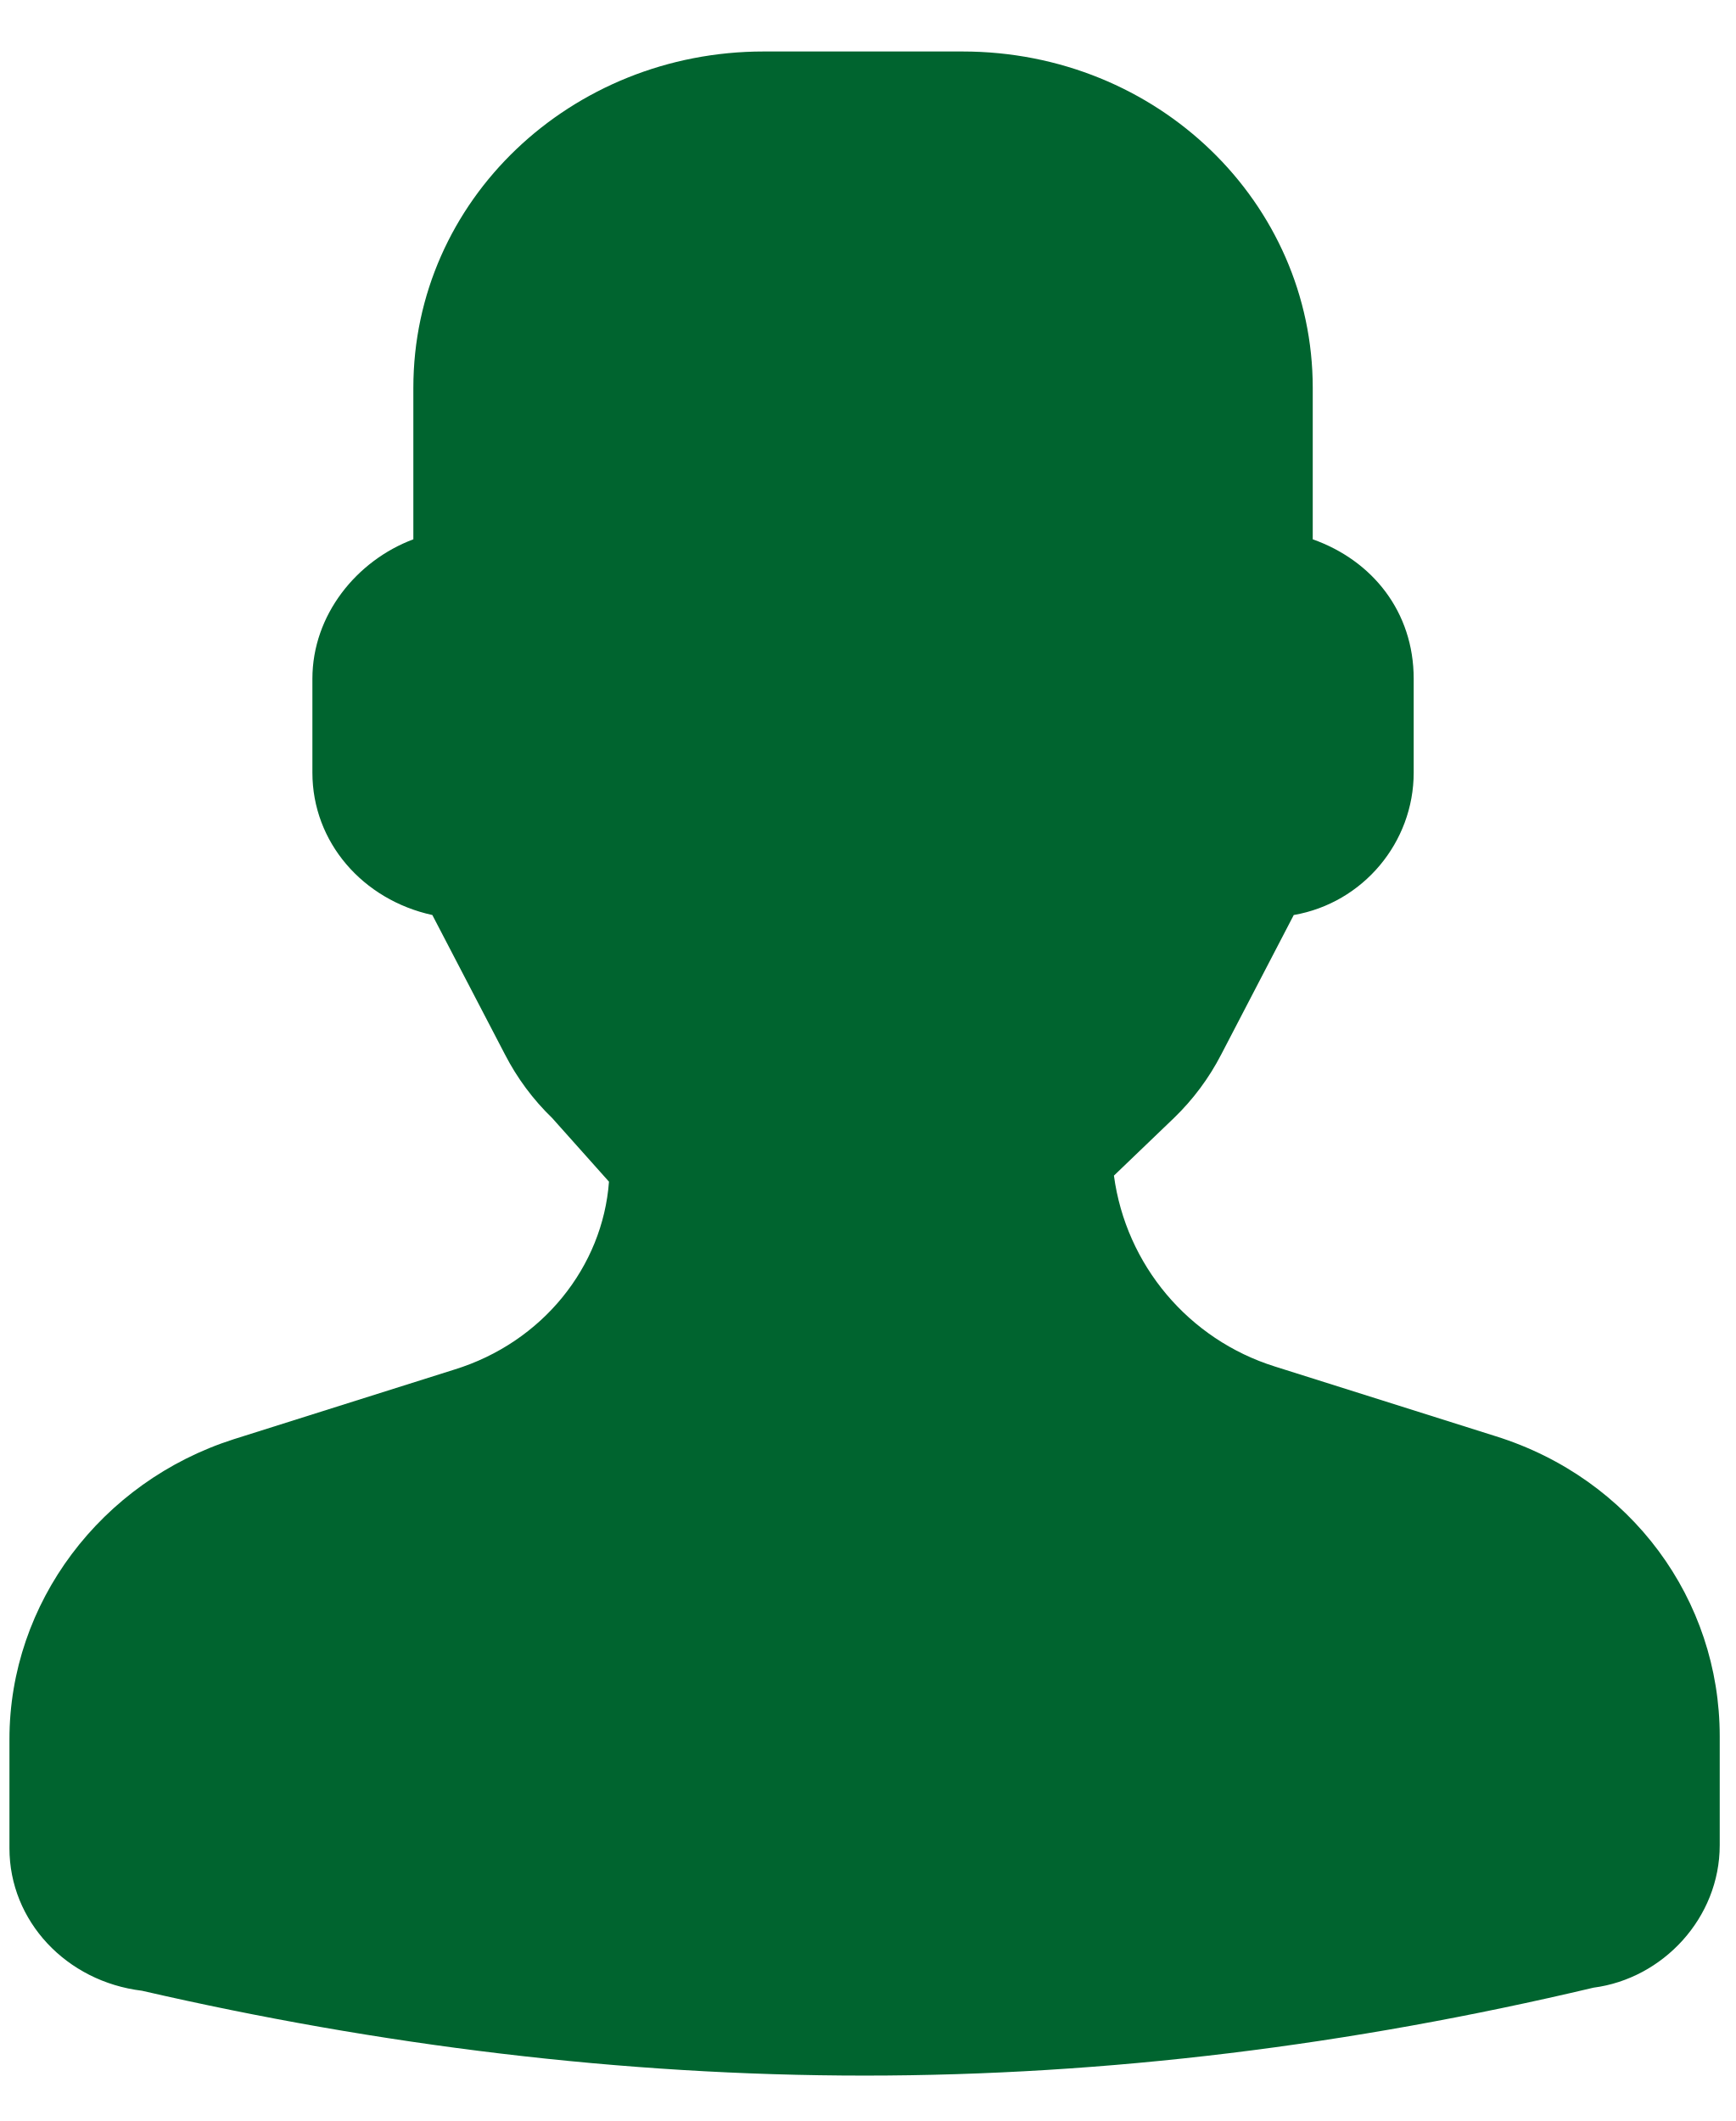
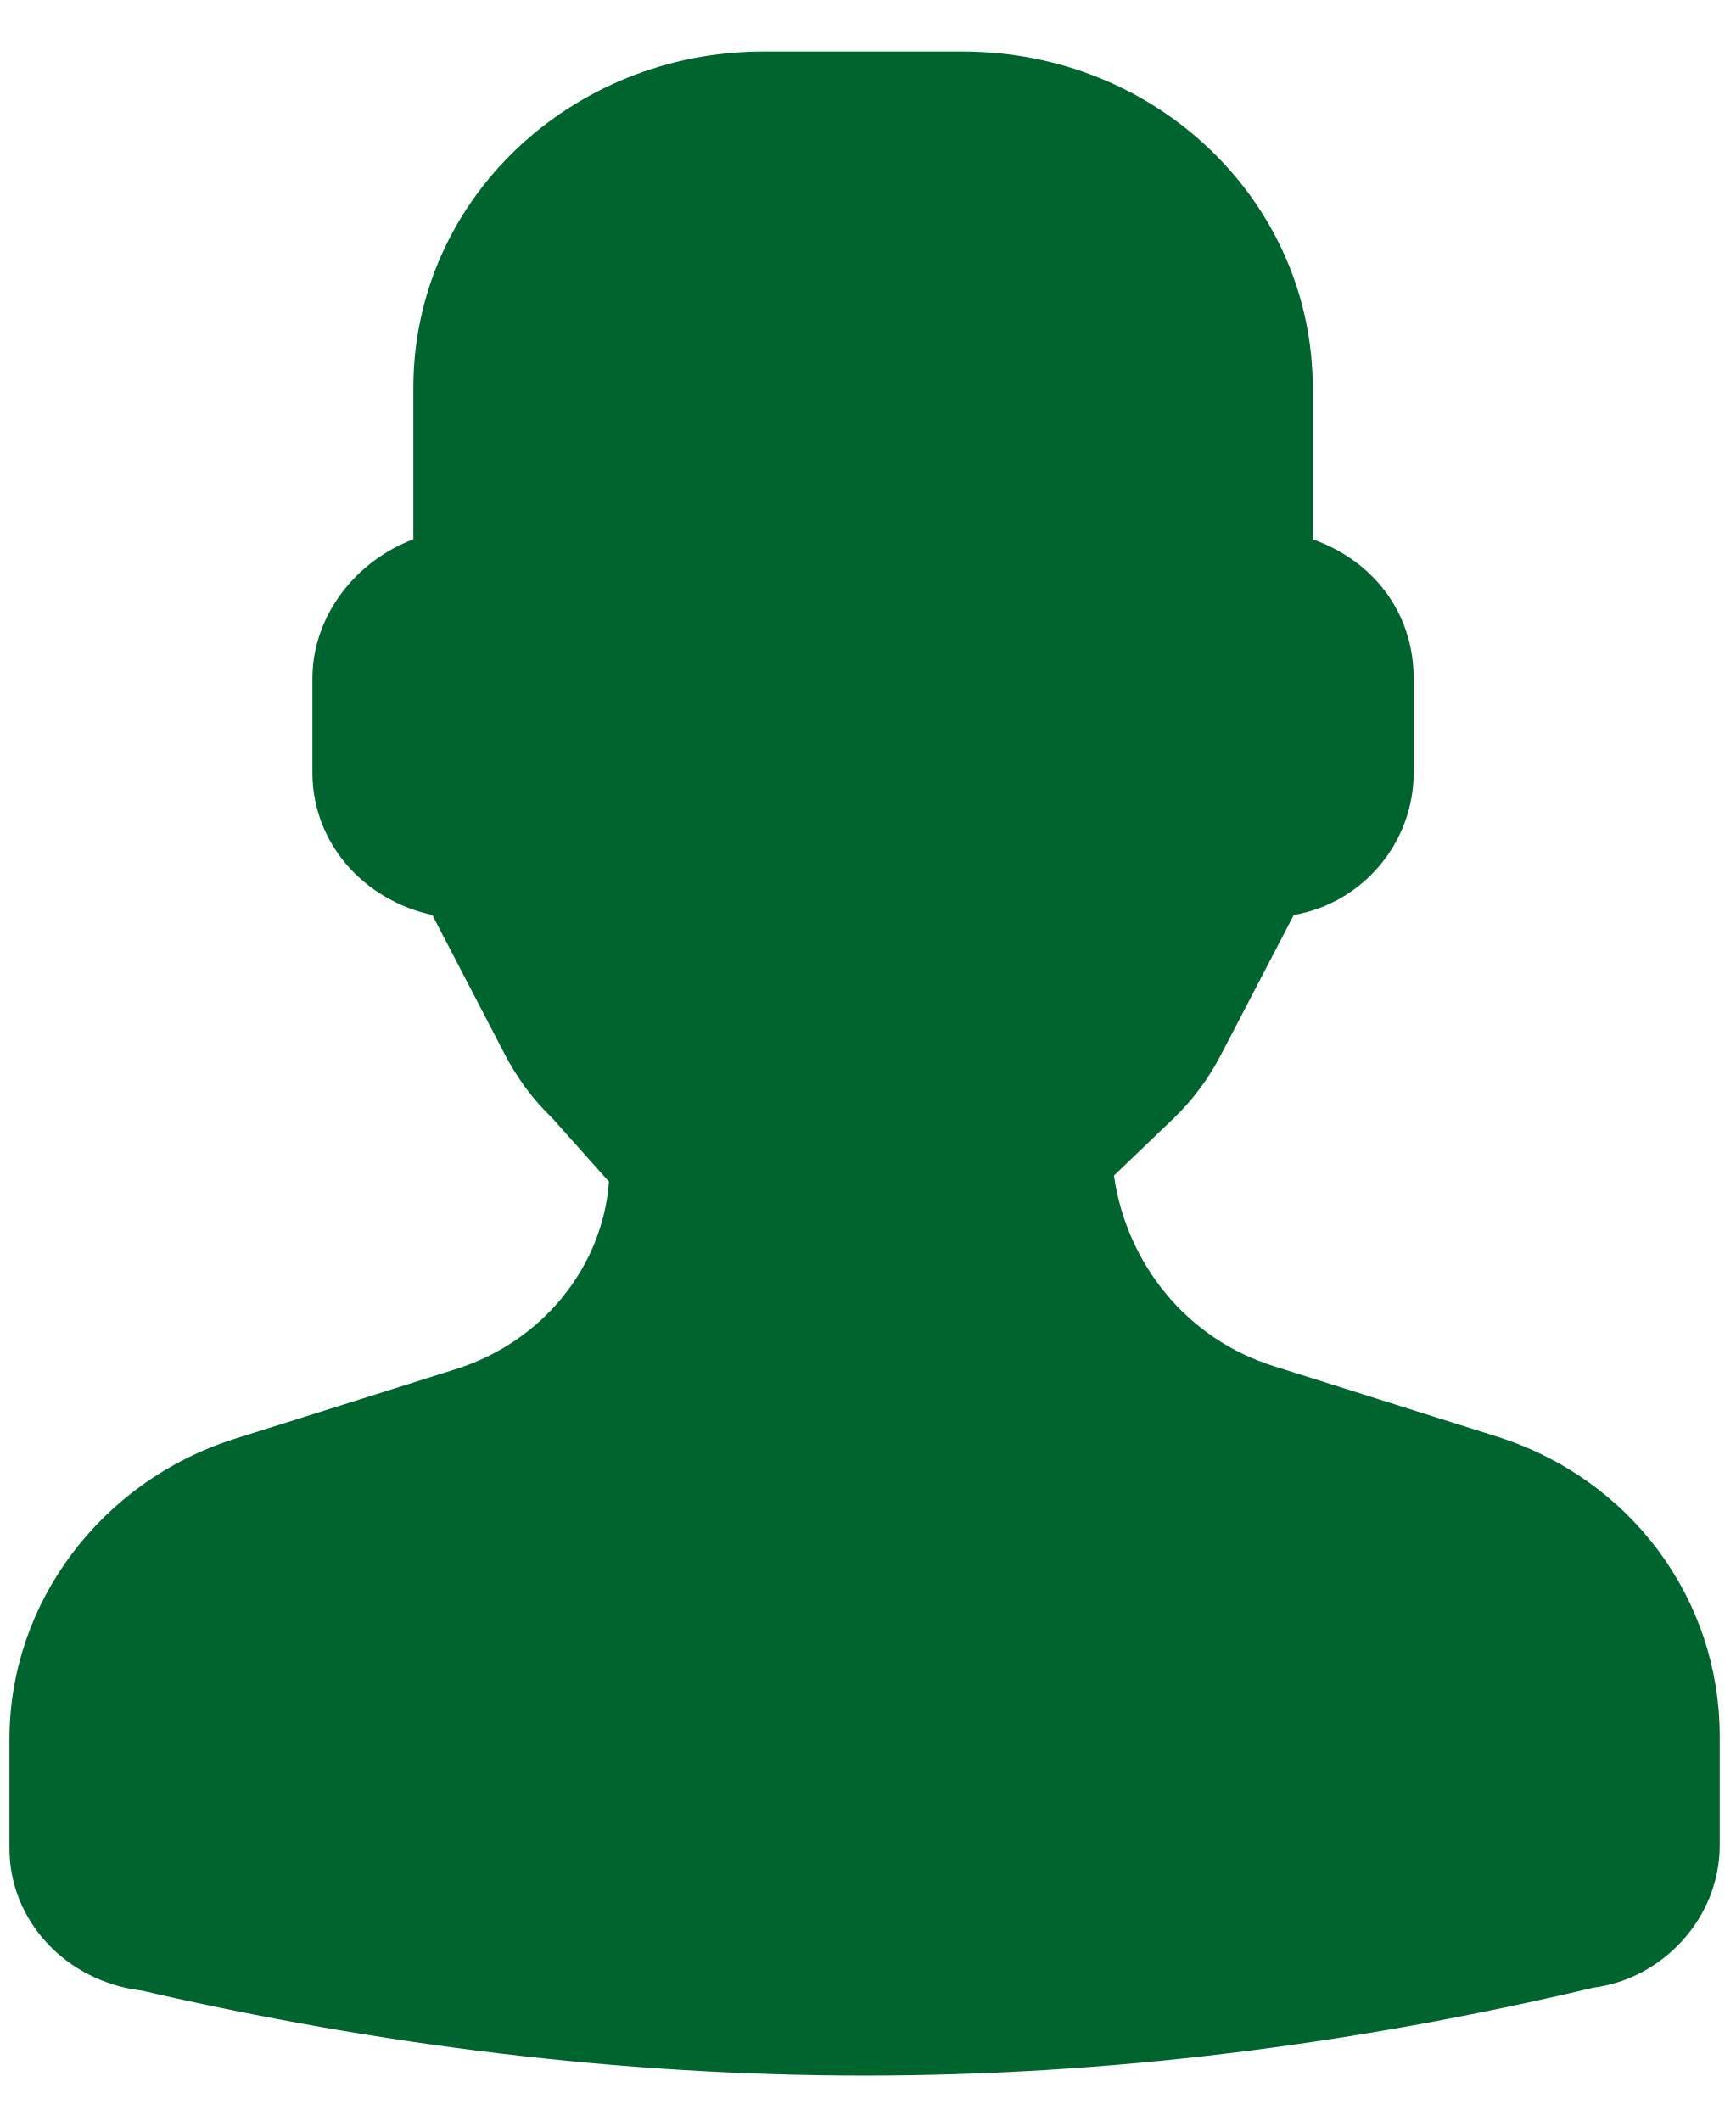
<svg xmlns="http://www.w3.org/2000/svg" width="18" height="22" viewBox="0 0 18 22" fill="none">
-   <path d="M13.222 14.174l2.29.723c1.408.44 2.324 1.697 2.324 3.112v1.13c0 .755-.589 1.384-1.309 1.478-2.52.597-5.04.912-7.56.912-2.52 0-5.04-.315-7.494-.88-.786-.095-1.375-.723-1.375-1.478V18.04c0-1.414.95-2.671 2.324-3.111l2.29-.723c.917-.283 1.539-1.069 1.604-1.949l-.589-.66a2.52 2.52 0 01-.49-.66l-.753-1.446c-.72-.157-1.244-.754-1.244-1.477V7.04c0-.66.458-1.226 1.047-1.446V4.023C4.287 2.074 5.924.534 7.92.534h2.062c2.029 0 3.633 1.572 3.633 3.489v1.571c.621.22 1.047.754 1.047 1.446v.974c0 .723-.524 1.352-1.244 1.477l-.752 1.446a2.52 2.52 0 01-.491.66l-.622.597a2.412 2.412 0 001.669 1.98z" fill="#00642F" />
+   <path d="M13.222 14.174L15.513 14.897C16.92 15.337 17.836 16.594 17.836 18.009V19.14C17.836 19.894 17.247 20.523 16.527 20.617C14.007 21.214 11.487 21.529 8.967 21.529C6.447 21.529 3.927 21.214 1.473 20.648C0.687 20.554 0.098 19.926 0.098 19.171V18.04C0.098 16.626 1.047 15.368 2.422 14.928L4.713 14.206C5.629 13.923 6.251 13.137 6.316 12.257L5.727 11.597C5.531 11.409 5.367 11.188 5.236 10.937L4.484 9.491C3.764 9.334 3.24 8.737 3.24 8.014V7.04C3.24 6.38 3.698 5.814 4.287 5.594V4.023C4.287 2.074 5.924 0.534 7.92 0.534H9.982C12.011 0.534 13.615 2.106 13.615 4.023V5.594C14.236 5.814 14.662 6.348 14.662 7.04V8.014C14.662 8.737 14.138 9.366 13.418 9.491L12.665 10.937C12.535 11.188 12.371 11.409 12.175 11.597L11.553 12.194C11.684 13.106 12.306 13.891 13.222 14.174Z" fill="#00642F" />
</svg>
